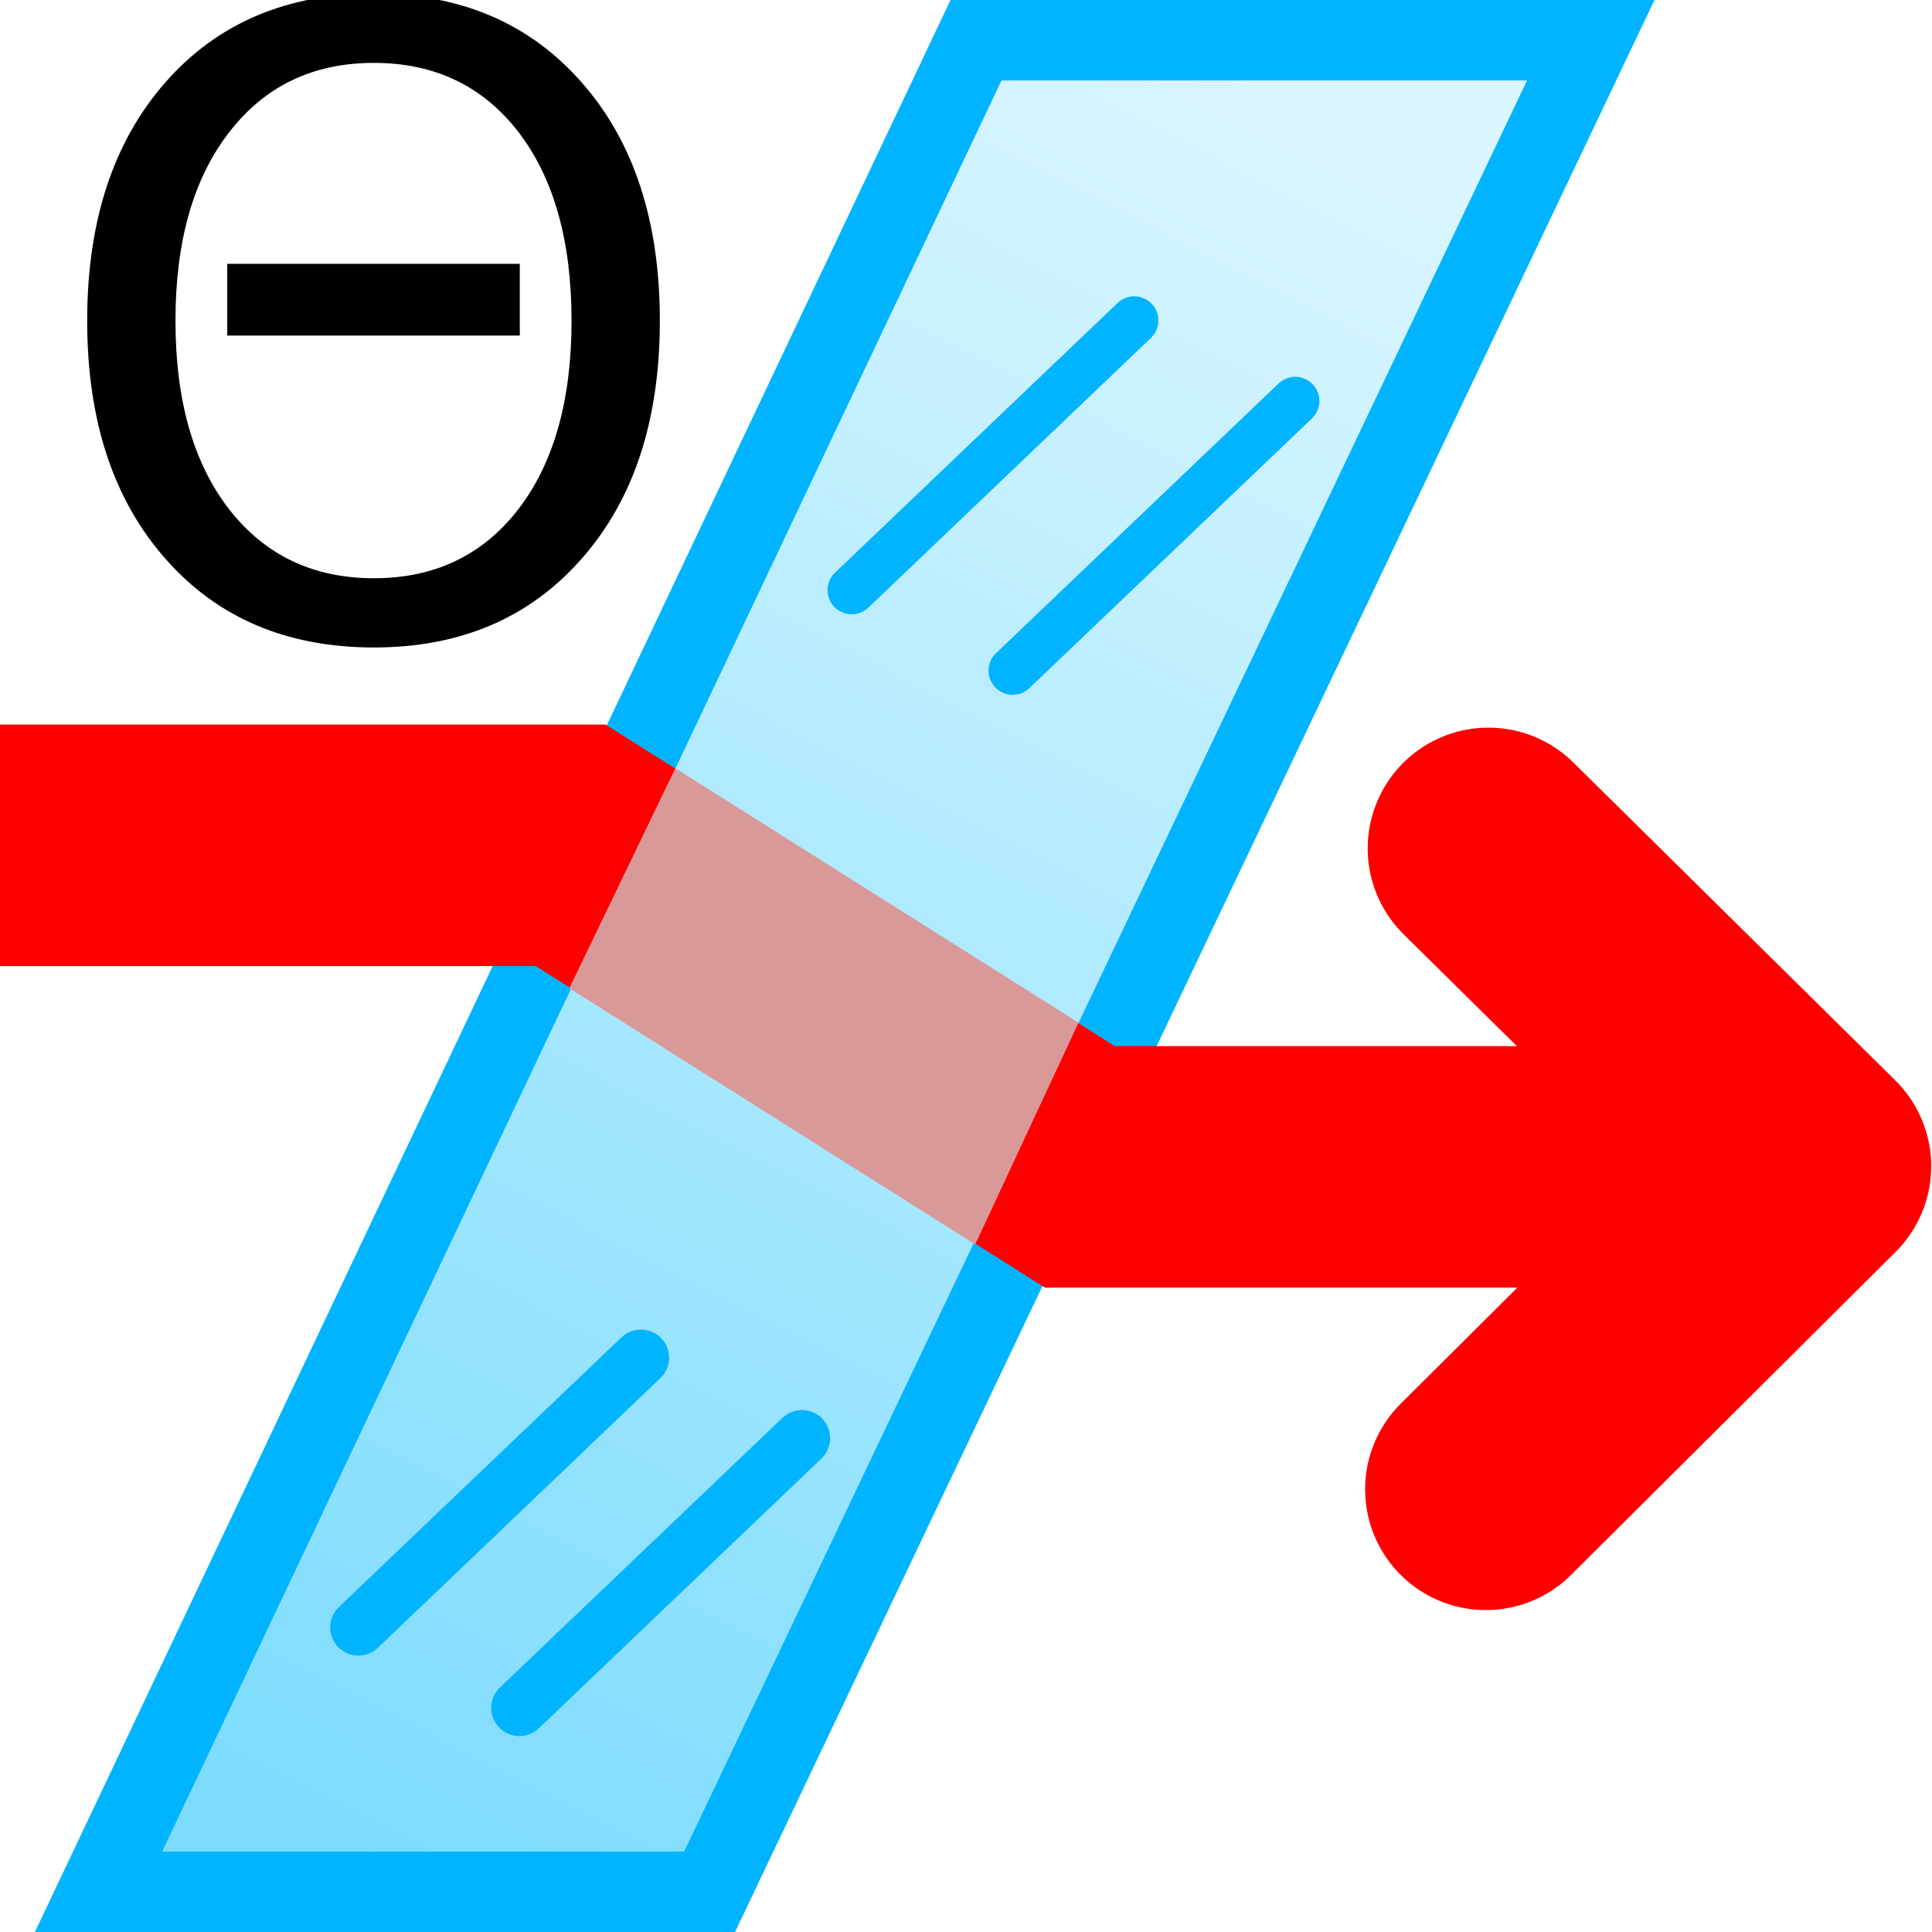
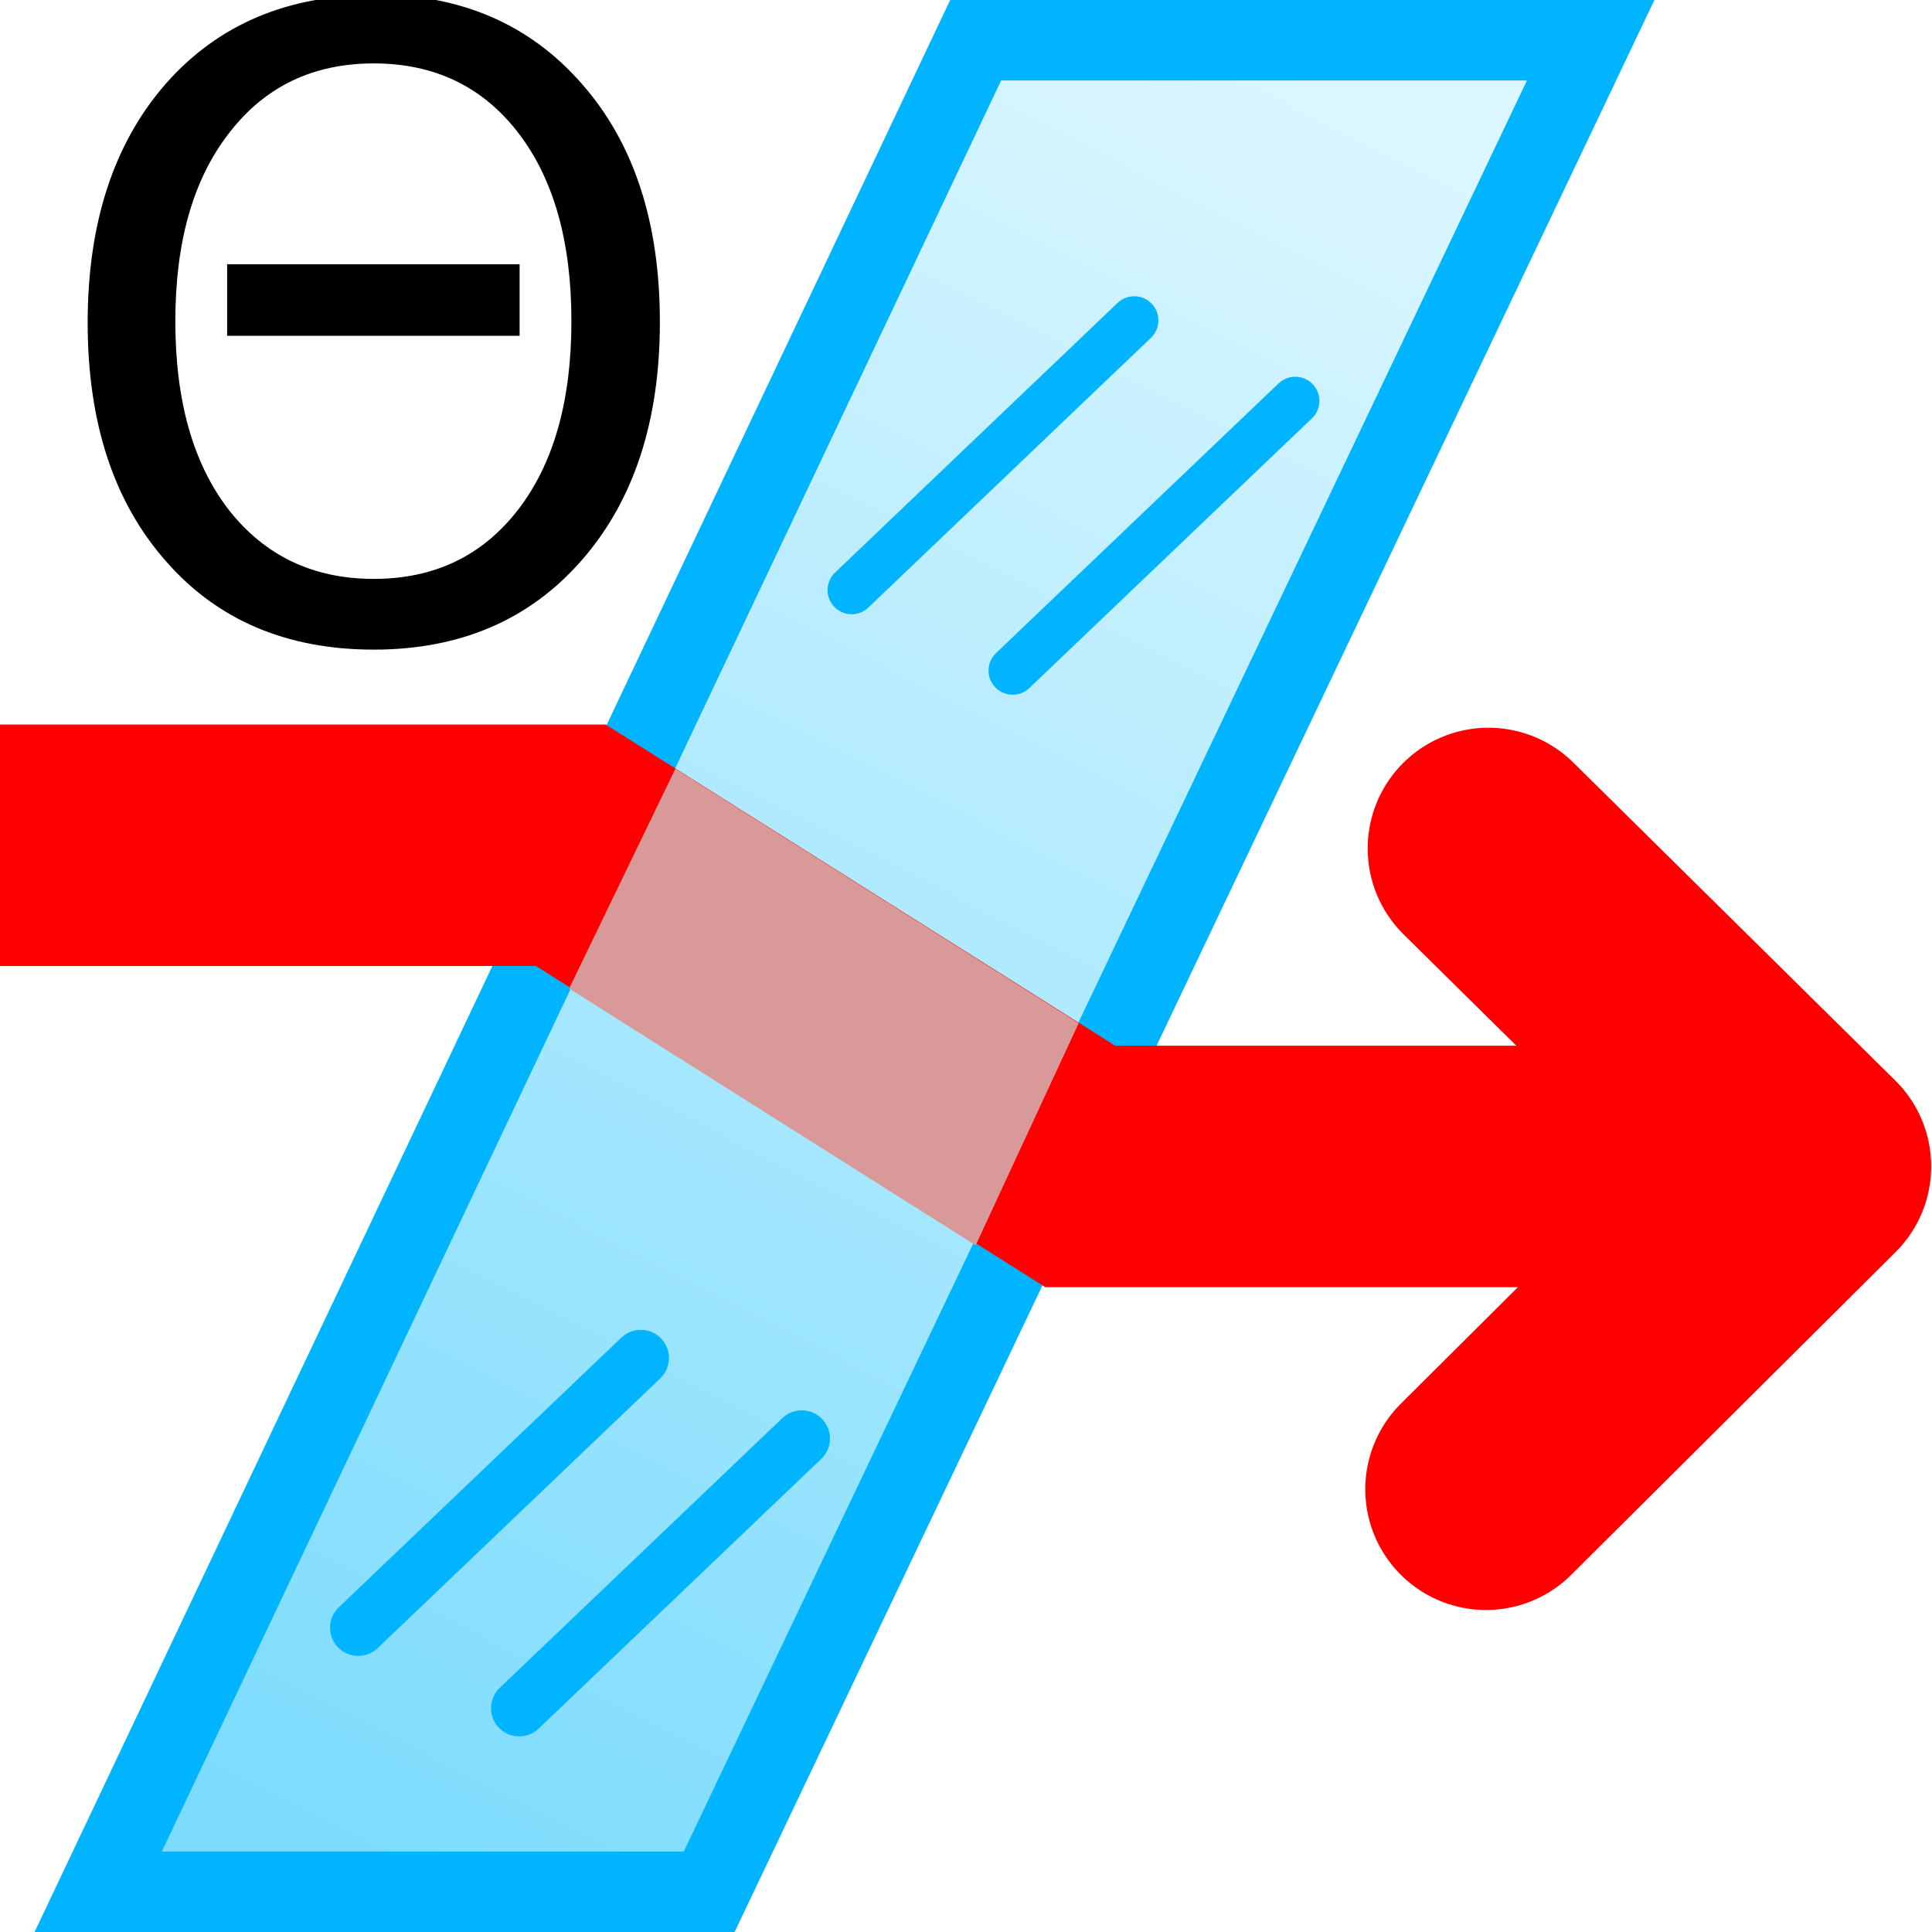
<svg xmlns="http://www.w3.org/2000/svg" height="24" width="24">
-   <linearGradient id="a" gradientTransform="matrix(1 0 0 1.022222 -.022561 -.266667)" gradientUnits="userSpaceOnUse" x1="15.913" x2="4.892" y1="1.042" y2="23">
+   <linearGradient id="a" gradientTransform="matrix(1 0 0 1.02 -.02 -.27)" gradientUnits="userSpaceOnUse" x1="15.91" x2="4.89" y1="1.04" y2="23">
    <stop offset="0" stop-color="#dbf6ff" />
    <stop offset="1" stop-color="#7ddcfd" />
  </linearGradient>
  <g stroke-linecap="round">
-     <path d="m12.124.5 7.637-0-10.946 23h-7.591z" fill="url(#a)" fill-rule="evenodd" stroke="#00b4ff" />
-     <path d="m-.064 10.501h7.153l6.325 3.994h9.025" fill="none" stroke="#f00" stroke-width="3" />
-     <path d="m18.49 10.539 4 3.949-4.032 4.013" fill="none" stroke="#f00" stroke-linejoin="round" stroke-width="3" />
-     <path d="m10.58 7.331 3.51-3.35m-1.51 4.35 3.51-3.35" fill="none" stroke="#00b4ff" stroke-width=".6" />
-     <path d="m4.452 20.216 3.51-3.35m-1.51 4.35 3.51-3.35" fill="none" stroke="#00b4ff" stroke-width=".7" />
+     <path d="m12.12.5h7.64l-10.95 23h-7.59z" fill="url(#a)" fill-rule="evenodd" stroke="#00b4ff" />
+     <g fill="none">
+       <path d="m-.06 10.5h7.15l6.33 3.99h9.02" stroke="#f00" stroke-width="3" />
+       <path d="m18.49 10.54 4 3.95-4.03 4.01" stroke="#f00" stroke-linejoin="round" stroke-width="3" />
+       <g stroke="#00b4ff">
+         <path d="m10.58 7.33 3.51-3.35m-1.51 4.35 3.51-3.35" stroke-width=".6" />
+         <path d="m4.45 20.22 3.51-3.35m-1.51 4.35 3.51-3.35" stroke-width=".7" />
+       </g>
+     </g>
  </g>
-   <path d="m7.072 12.276 1.317-2.731 5.009 3.159-1.284 2.755z" fill="#da9999" fill-rule="evenodd" />
-   <path d="m2.849 3.247h3.668v.883h-3.668zm1.839-2.473q-1.143 0-1.813.852-.675.852-.675 2.322 0 1.465.67 2.317.675.852 1.818.852 1.143 0 1.813-.852.665-.852.665-2.317 0-1.47-.665-2.322-.67-.852-1.813-.852zm0-.852q1.631 0 2.608 1.096.977 1.091.977 2.93 0 1.834-.977 2.925-.977 1.096-2.608 1.096-1.637 0-2.613-1.091-.982-1.091-.982-2.93 0-1.839.982-2.936.977-1.091 2.613-1.091z" transform="scale(.9907912 1.009294)" />
+   <path d="m7.07 12.28 1.32-2.73 5.01 3.16-1.28 2.76z" fill="#da9999" fill-rule="evenodd" />
+   <path d="m2.85 3.25h3.67v.88h-3.67zm1.84-2.47q-1.14 0-1.81.85-.68.85-.68 2.32 0 1.47.67 2.32.68.85 1.82.85 1.14 0 1.81-.85.67-.85.67-2.32 0-1.47-.67-2.32-.67-.85-1.81-.85zm0-.85q1.63 0 2.61 1.1.98 1.09.98 2.93 0 1.83-.98 2.93-.98 1.1-2.61 1.1-1.64 0-2.61-1.09-.98-1.09-.98-2.93 0-1.84.98-2.94.98-1.09 2.61-1.09z" transform="scale(.99 1.01)" />
</svg>
